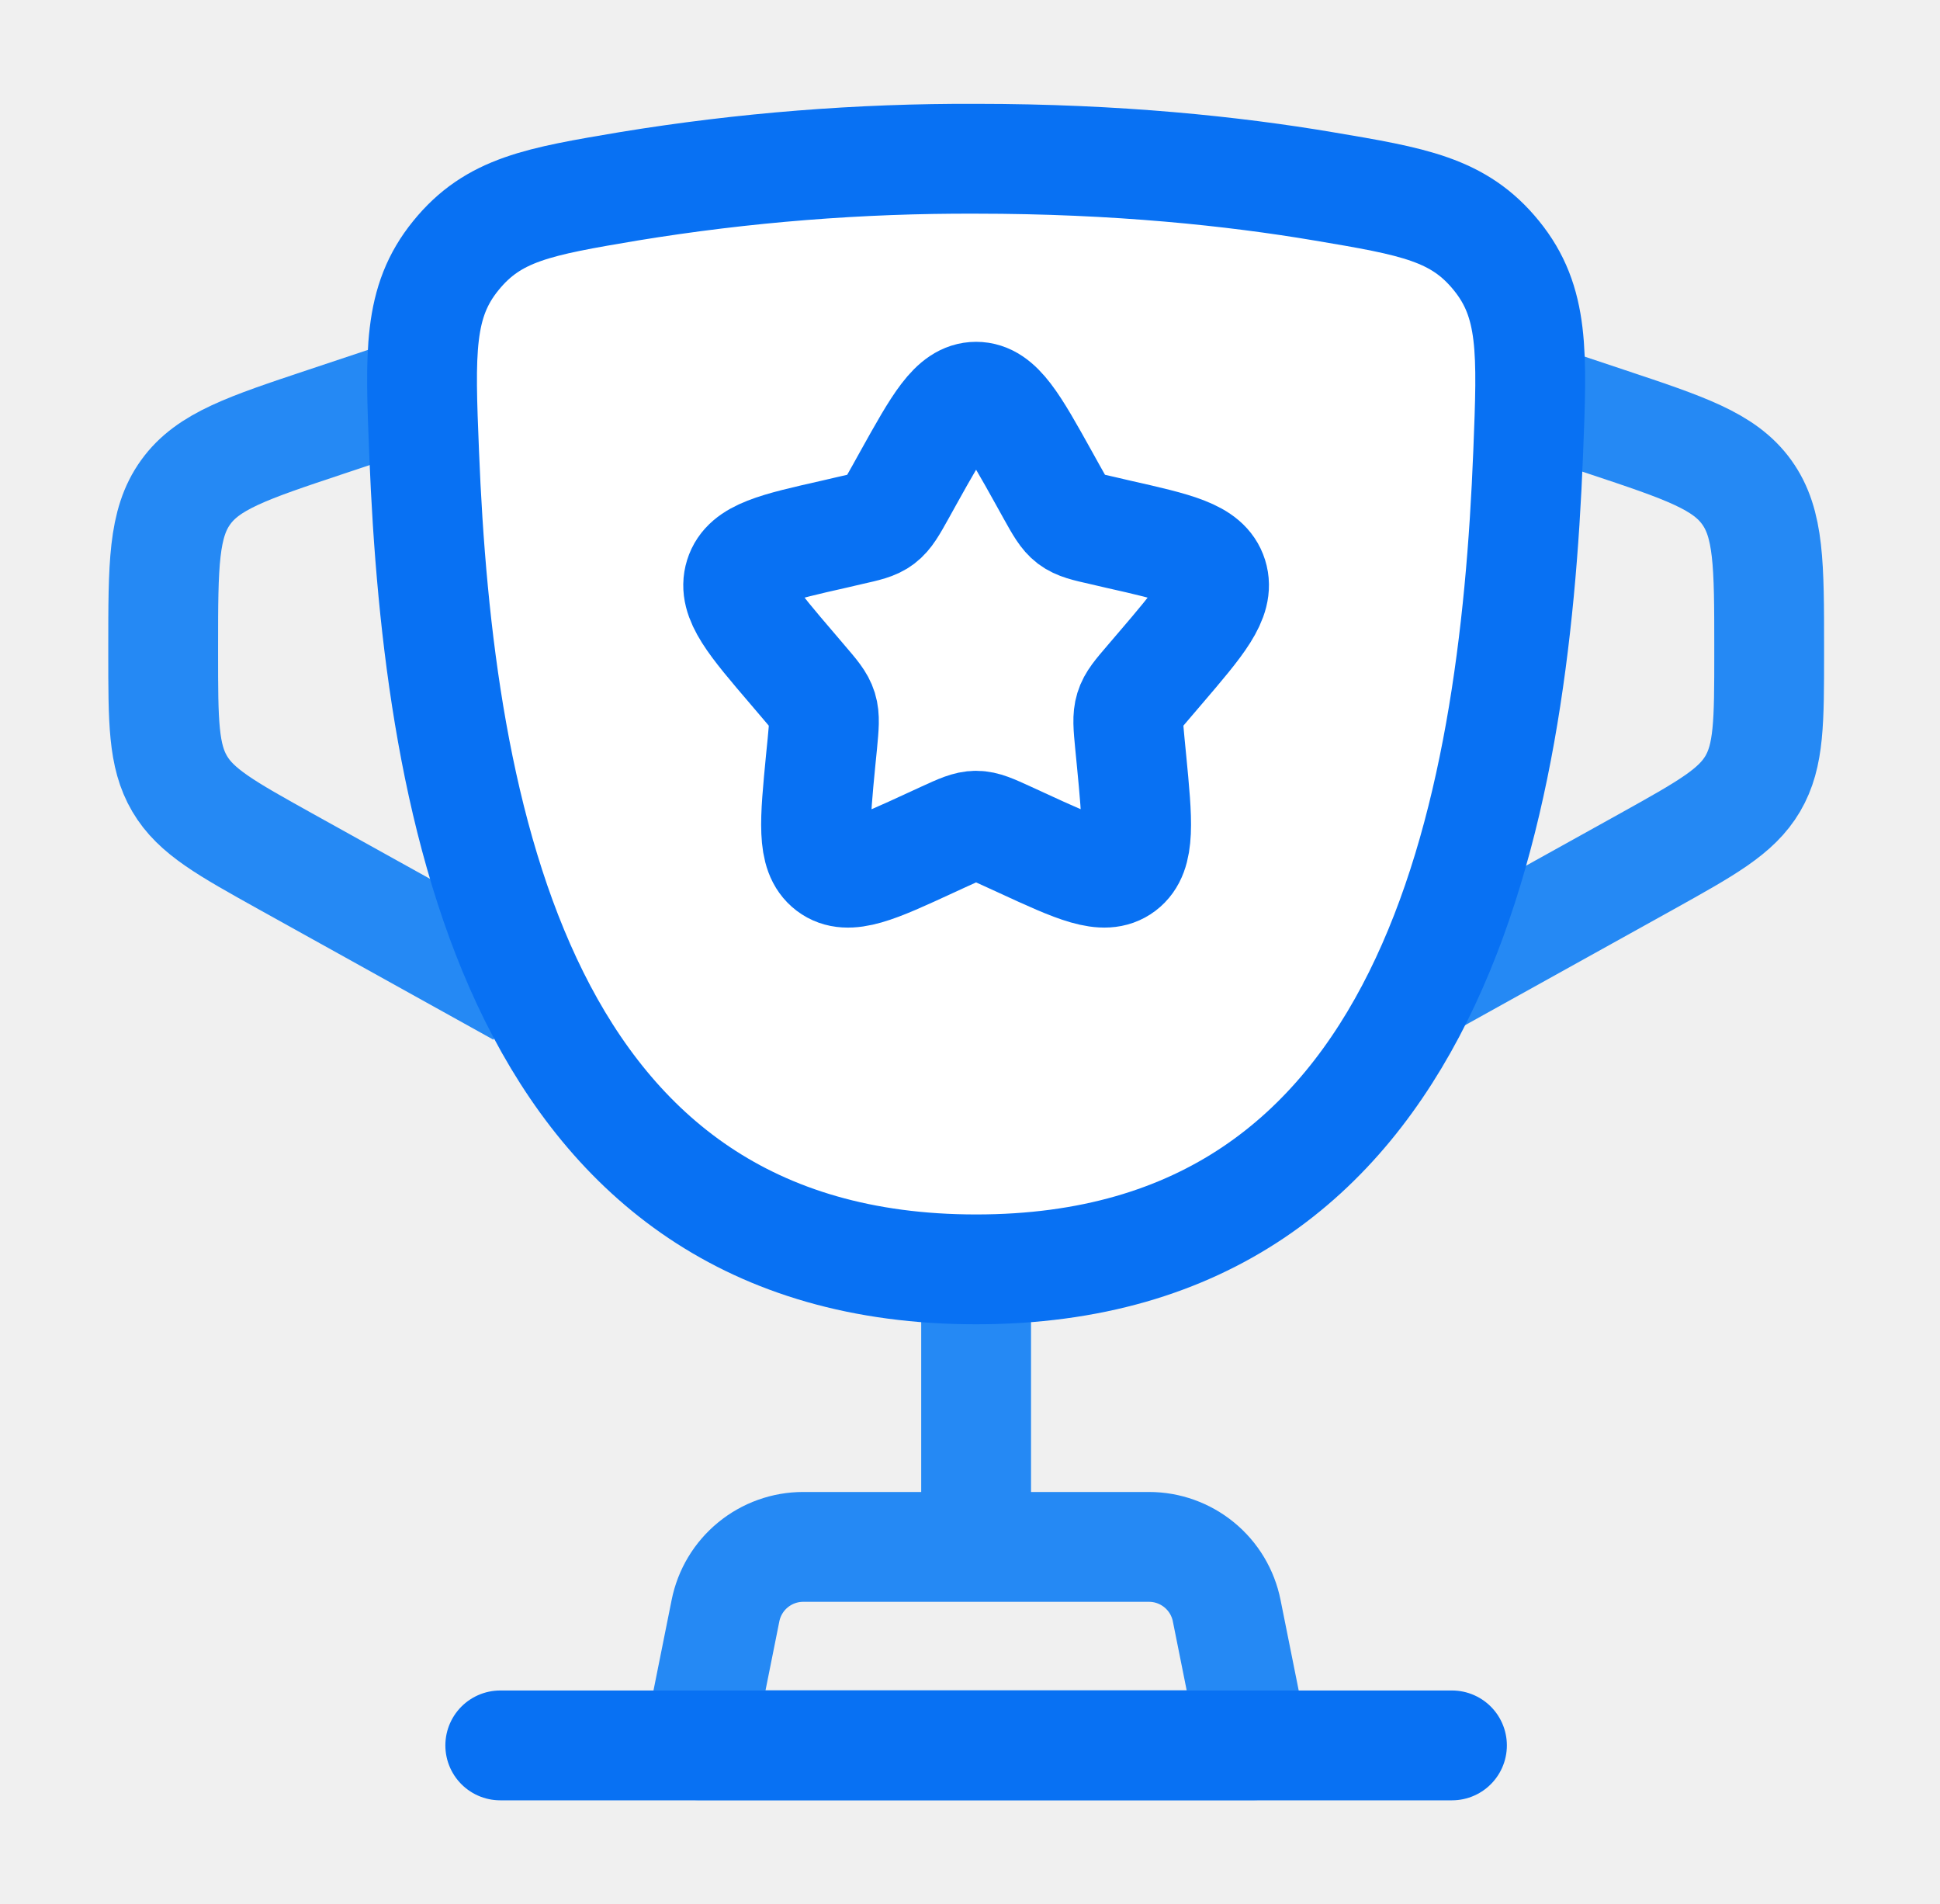
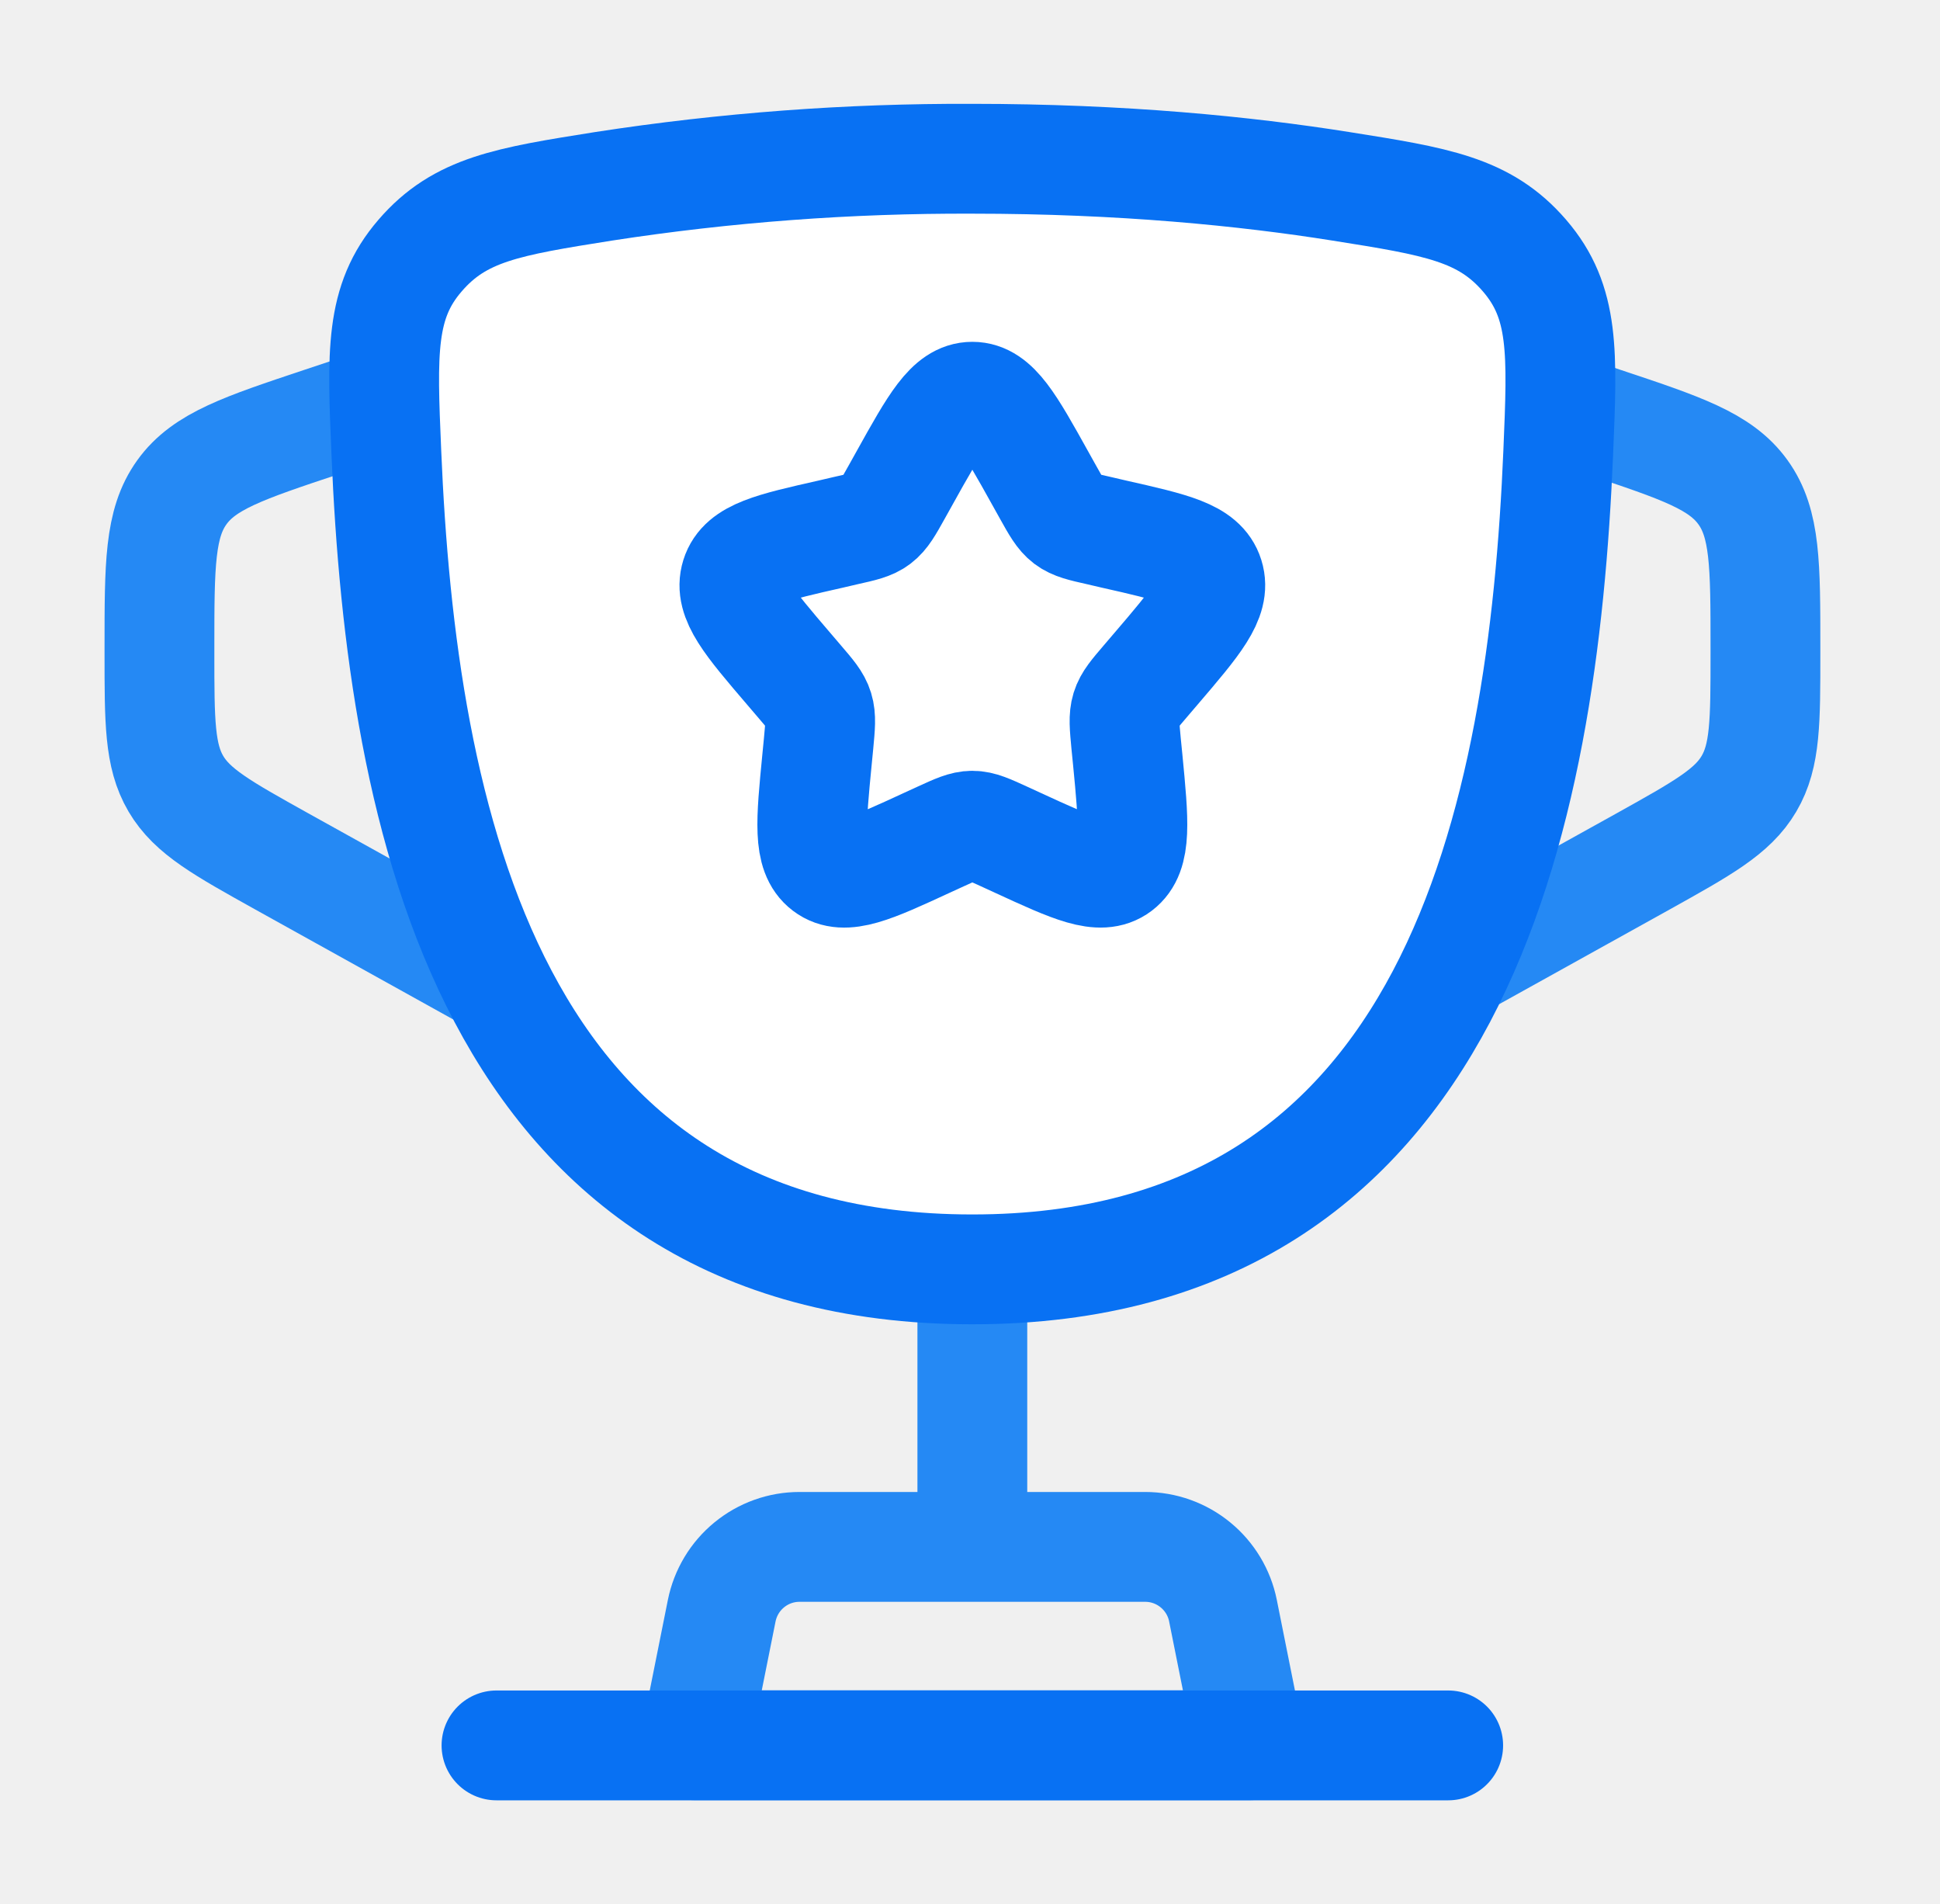
<svg xmlns="http://www.w3.org/2000/svg" width="53" height="52" viewBox="0 0 53 52" fill="none">
-   <path d="M10.958 10.836L8.902 11.521C6.757 12.236 5.685 12.593 5.072 13.445C4.458 14.296 4.458 15.429 4.458 17.687V17.845C4.458 19.708 4.458 20.642 4.907 21.405C5.355 22.168 6.172 22.62 7.802 23.528L14.208 27.086" stroke="#2589F4" stroke-width="3" />
-   <path d="M41.833 10.836L43.889 11.521C46.035 12.236 47.107 12.593 47.72 13.445C48.333 14.296 48.333 15.429 48.333 17.687V17.845C48.333 19.708 48.333 20.642 47.885 21.405C47.436 22.168 46.62 22.62 44.99 23.528L38.583 27.086" stroke="#2589F4" stroke-width="3" />
-   <path d="M26.667 34.672V41.172" stroke="#2589F4" stroke-width="3" stroke-linecap="round" />
-   <path d="M26.667 34.67C14.187 34.67 11.977 22.233 11.587 12.366C11.476 9.623 11.422 8.249 12.453 6.982C13.483 5.712 14.715 5.504 17.183 5.088C20.318 4.575 23.49 4.323 26.667 4.336C30.532 4.336 33.715 4.677 36.15 5.088C38.618 5.504 39.851 5.712 40.882 6.982C41.914 8.252 41.857 9.623 41.749 12.366C41.359 22.233 39.149 34.67 26.669 34.67H26.667Z" fill="white" stroke="#0871F3" stroke-width="3" />
-   <path d="M34.25 47.667H19.083L19.82 43.992C19.918 43.501 20.183 43.059 20.57 42.742C20.957 42.424 21.443 42.25 21.943 42.25H31.39C31.891 42.25 32.376 42.424 32.763 42.742C33.15 43.059 33.415 43.501 33.513 43.992L34.25 47.667Z" stroke="#2589F4" stroke-width="3" stroke-linecap="round" stroke-linejoin="round" />
-   <path d="M24.816 13.052C25.64 11.573 26.051 10.836 26.667 10.836C27.282 10.836 27.694 11.573 28.517 13.052L28.729 13.434C28.963 13.854 29.08 14.062 29.262 14.201C29.447 14.339 29.674 14.391 30.129 14.493L30.541 14.589C32.14 14.95 32.939 15.13 33.13 15.741C33.321 16.352 32.775 16.991 31.685 18.265L31.403 18.595C31.093 18.957 30.937 19.136 30.868 19.362C30.799 19.587 30.822 19.828 30.868 20.311L30.911 20.751C31.076 22.451 31.158 23.303 30.662 23.68C30.164 24.057 29.414 23.712 27.917 23.023L27.531 22.846C27.104 22.651 26.892 22.553 26.667 22.553C26.441 22.553 26.229 22.651 25.802 22.846L25.417 23.023C23.919 23.715 23.17 24.057 22.671 23.68C22.173 23.303 22.258 22.451 22.422 20.751L22.466 20.311C22.511 19.828 22.535 19.587 22.466 19.362C22.396 19.136 22.24 18.957 21.93 18.595L21.649 18.265C20.559 16.991 20.013 16.354 20.204 15.741C20.394 15.13 21.194 14.95 22.793 14.589L23.204 14.493C23.659 14.391 23.887 14.342 24.071 14.201C24.253 14.062 24.37 13.854 24.604 13.434L24.816 13.052Z" stroke="#0871F3" stroke-width="3" />
-   <path d="M39.667 47.672H13.667" stroke="#0871F3" stroke-width="3" stroke-linecap="round" />
+   <path d="M10.856 10.836L8.8 11.521C6.655 12.236 5.582 12.593 4.969 13.445C4.356 14.296 4.356 15.429 4.356 17.687V17.845C4.356 19.708 4.356 20.642 4.804 21.405C5.253 22.168 6.07 22.62 7.699 23.528L14.106 27.086" stroke="#2589F4" stroke-width="3" />
+   <path d="M41.731 10.836L43.787 11.521C45.932 12.236 47.004 12.593 47.617 13.445C48.231 14.296 48.231 15.429 48.231 17.687V17.845C48.231 19.708 48.231 20.642 47.782 21.405C47.334 22.168 46.517 22.62 44.888 23.528L38.481 27.086" stroke="#2589F4" stroke-width="3" />
+   <path d="M26.564 34.672V41.172" stroke="#2589F4" stroke-width="3" stroke-linecap="round" />
+   <path d="M26.561 34.67C13.315 34.67 10.969 22.233 10.555 12.366C10.438 9.623 10.38 8.249 11.475 6.982C12.567 5.712 13.876 5.504 16.495 5.088C19.823 4.575 23.19 4.323 26.561 4.336C30.664 4.336 34.042 4.677 36.627 5.088C39.247 5.504 40.555 5.712 41.65 6.982C42.745 8.252 42.685 9.623 42.57 12.366C42.156 22.233 39.81 34.67 26.564 34.67H26.561Z" fill="white" stroke="#0871F3" stroke-width="3" />
+   <path d="M34.147 47.667H18.981L19.717 43.992C19.816 43.501 20.081 43.059 20.468 42.742C20.855 42.424 21.34 42.25 21.841 42.25H31.287C31.788 42.25 32.273 42.424 32.66 42.742C33.047 43.059 33.313 43.501 33.411 43.992L34.147 47.667Z" stroke="#2589F4" stroke-width="3" stroke-linecap="round" stroke-linejoin="round" />
+   <path d="M24.714 13.052C25.537 11.573 25.949 10.836 26.564 10.836C27.179 10.836 27.591 11.573 28.414 13.052L28.627 13.434C28.861 13.854 28.978 14.062 29.16 14.201C29.344 14.339 29.571 14.391 30.026 14.493L30.438 14.589C32.037 14.95 32.837 15.13 33.027 15.741C33.218 16.352 32.672 16.991 31.582 18.265L31.3 18.595C30.991 18.957 30.835 19.136 30.765 19.362C30.696 19.587 30.72 19.828 30.765 20.311L30.809 20.751C30.973 22.451 31.056 23.303 30.559 23.68C30.061 24.057 29.311 23.712 27.814 23.023L27.429 22.846C27.002 22.651 26.789 22.553 26.564 22.553C26.339 22.553 26.126 22.651 25.7 22.846L25.314 23.023C23.817 23.715 23.067 24.057 22.569 23.68C22.07 23.303 22.155 22.451 22.32 20.751L22.363 20.311C22.408 19.828 22.432 19.587 22.363 19.362C22.294 19.136 22.138 18.957 21.828 18.595L21.546 18.265C20.456 16.991 19.91 16.354 20.101 15.741C20.292 15.13 21.091 14.95 22.69 14.589L23.102 14.493C23.557 14.391 23.784 14.342 23.968 14.201C24.15 14.062 24.267 13.854 24.501 13.434L24.714 13.052Z" stroke="#0871F3" stroke-width="3" />
+   <path d="M39.564 47.672H13.564" stroke="#0871F3" stroke-width="3" stroke-linecap="round" />
</svg>
